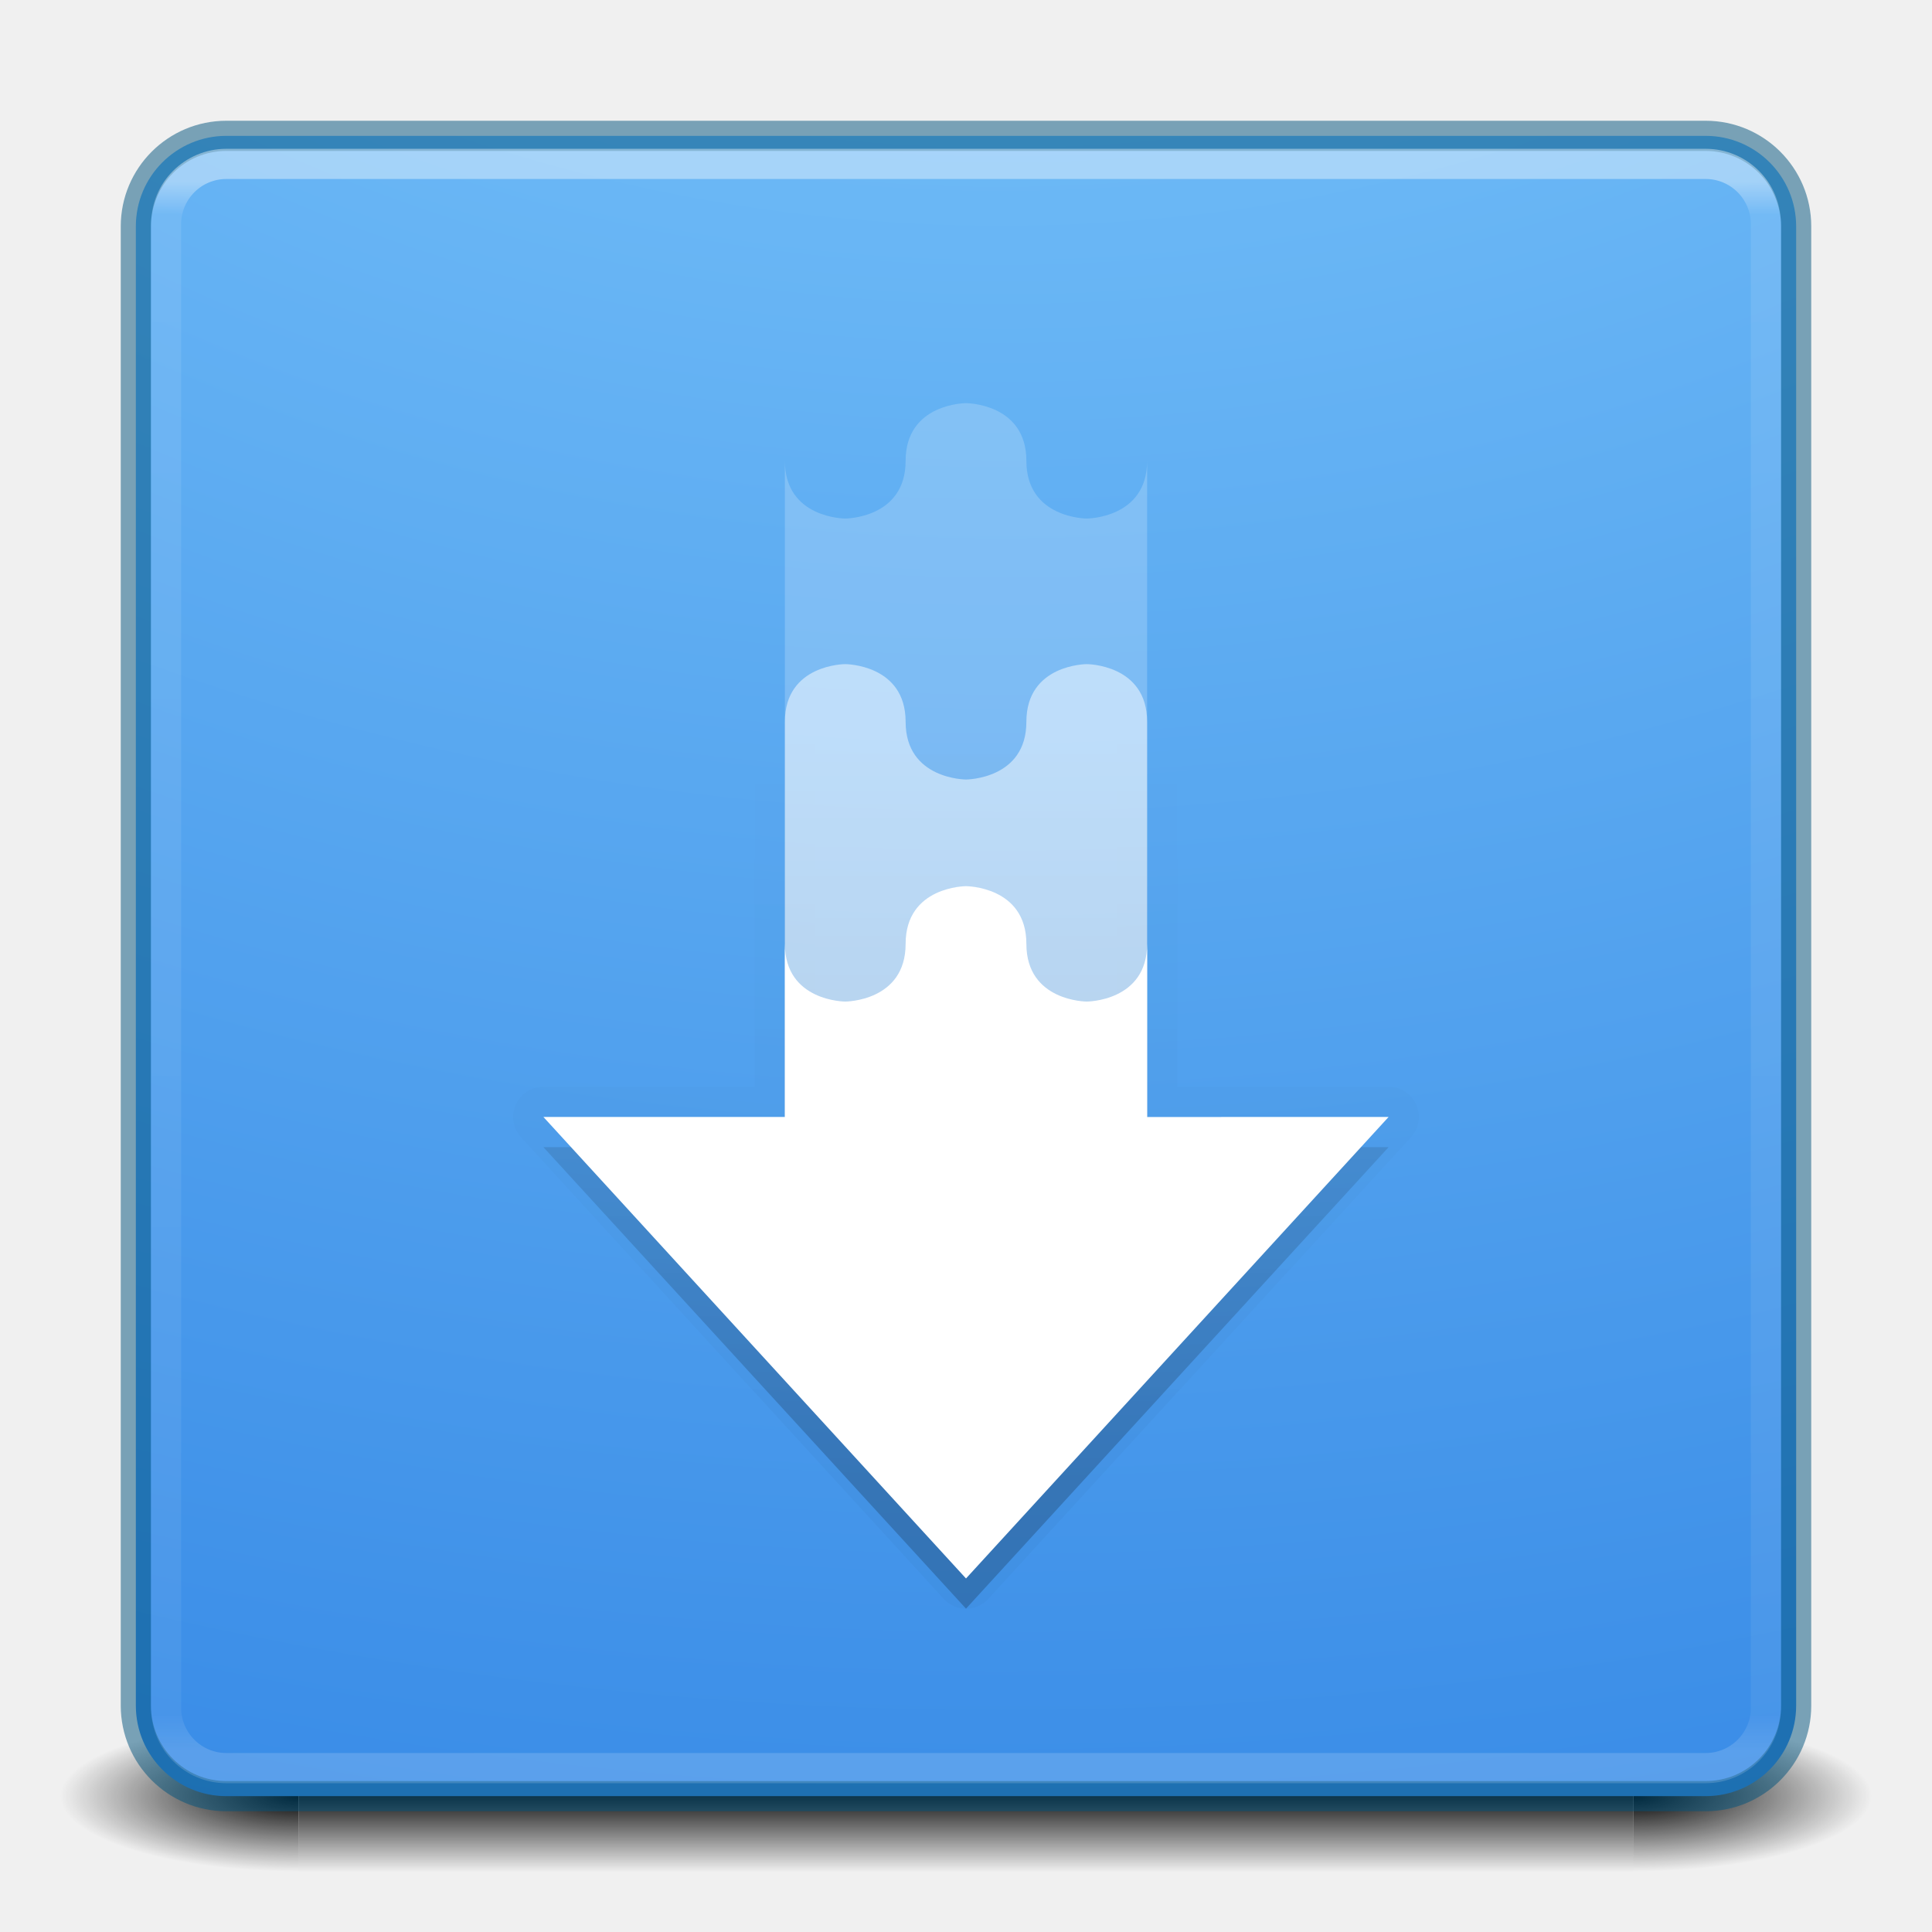
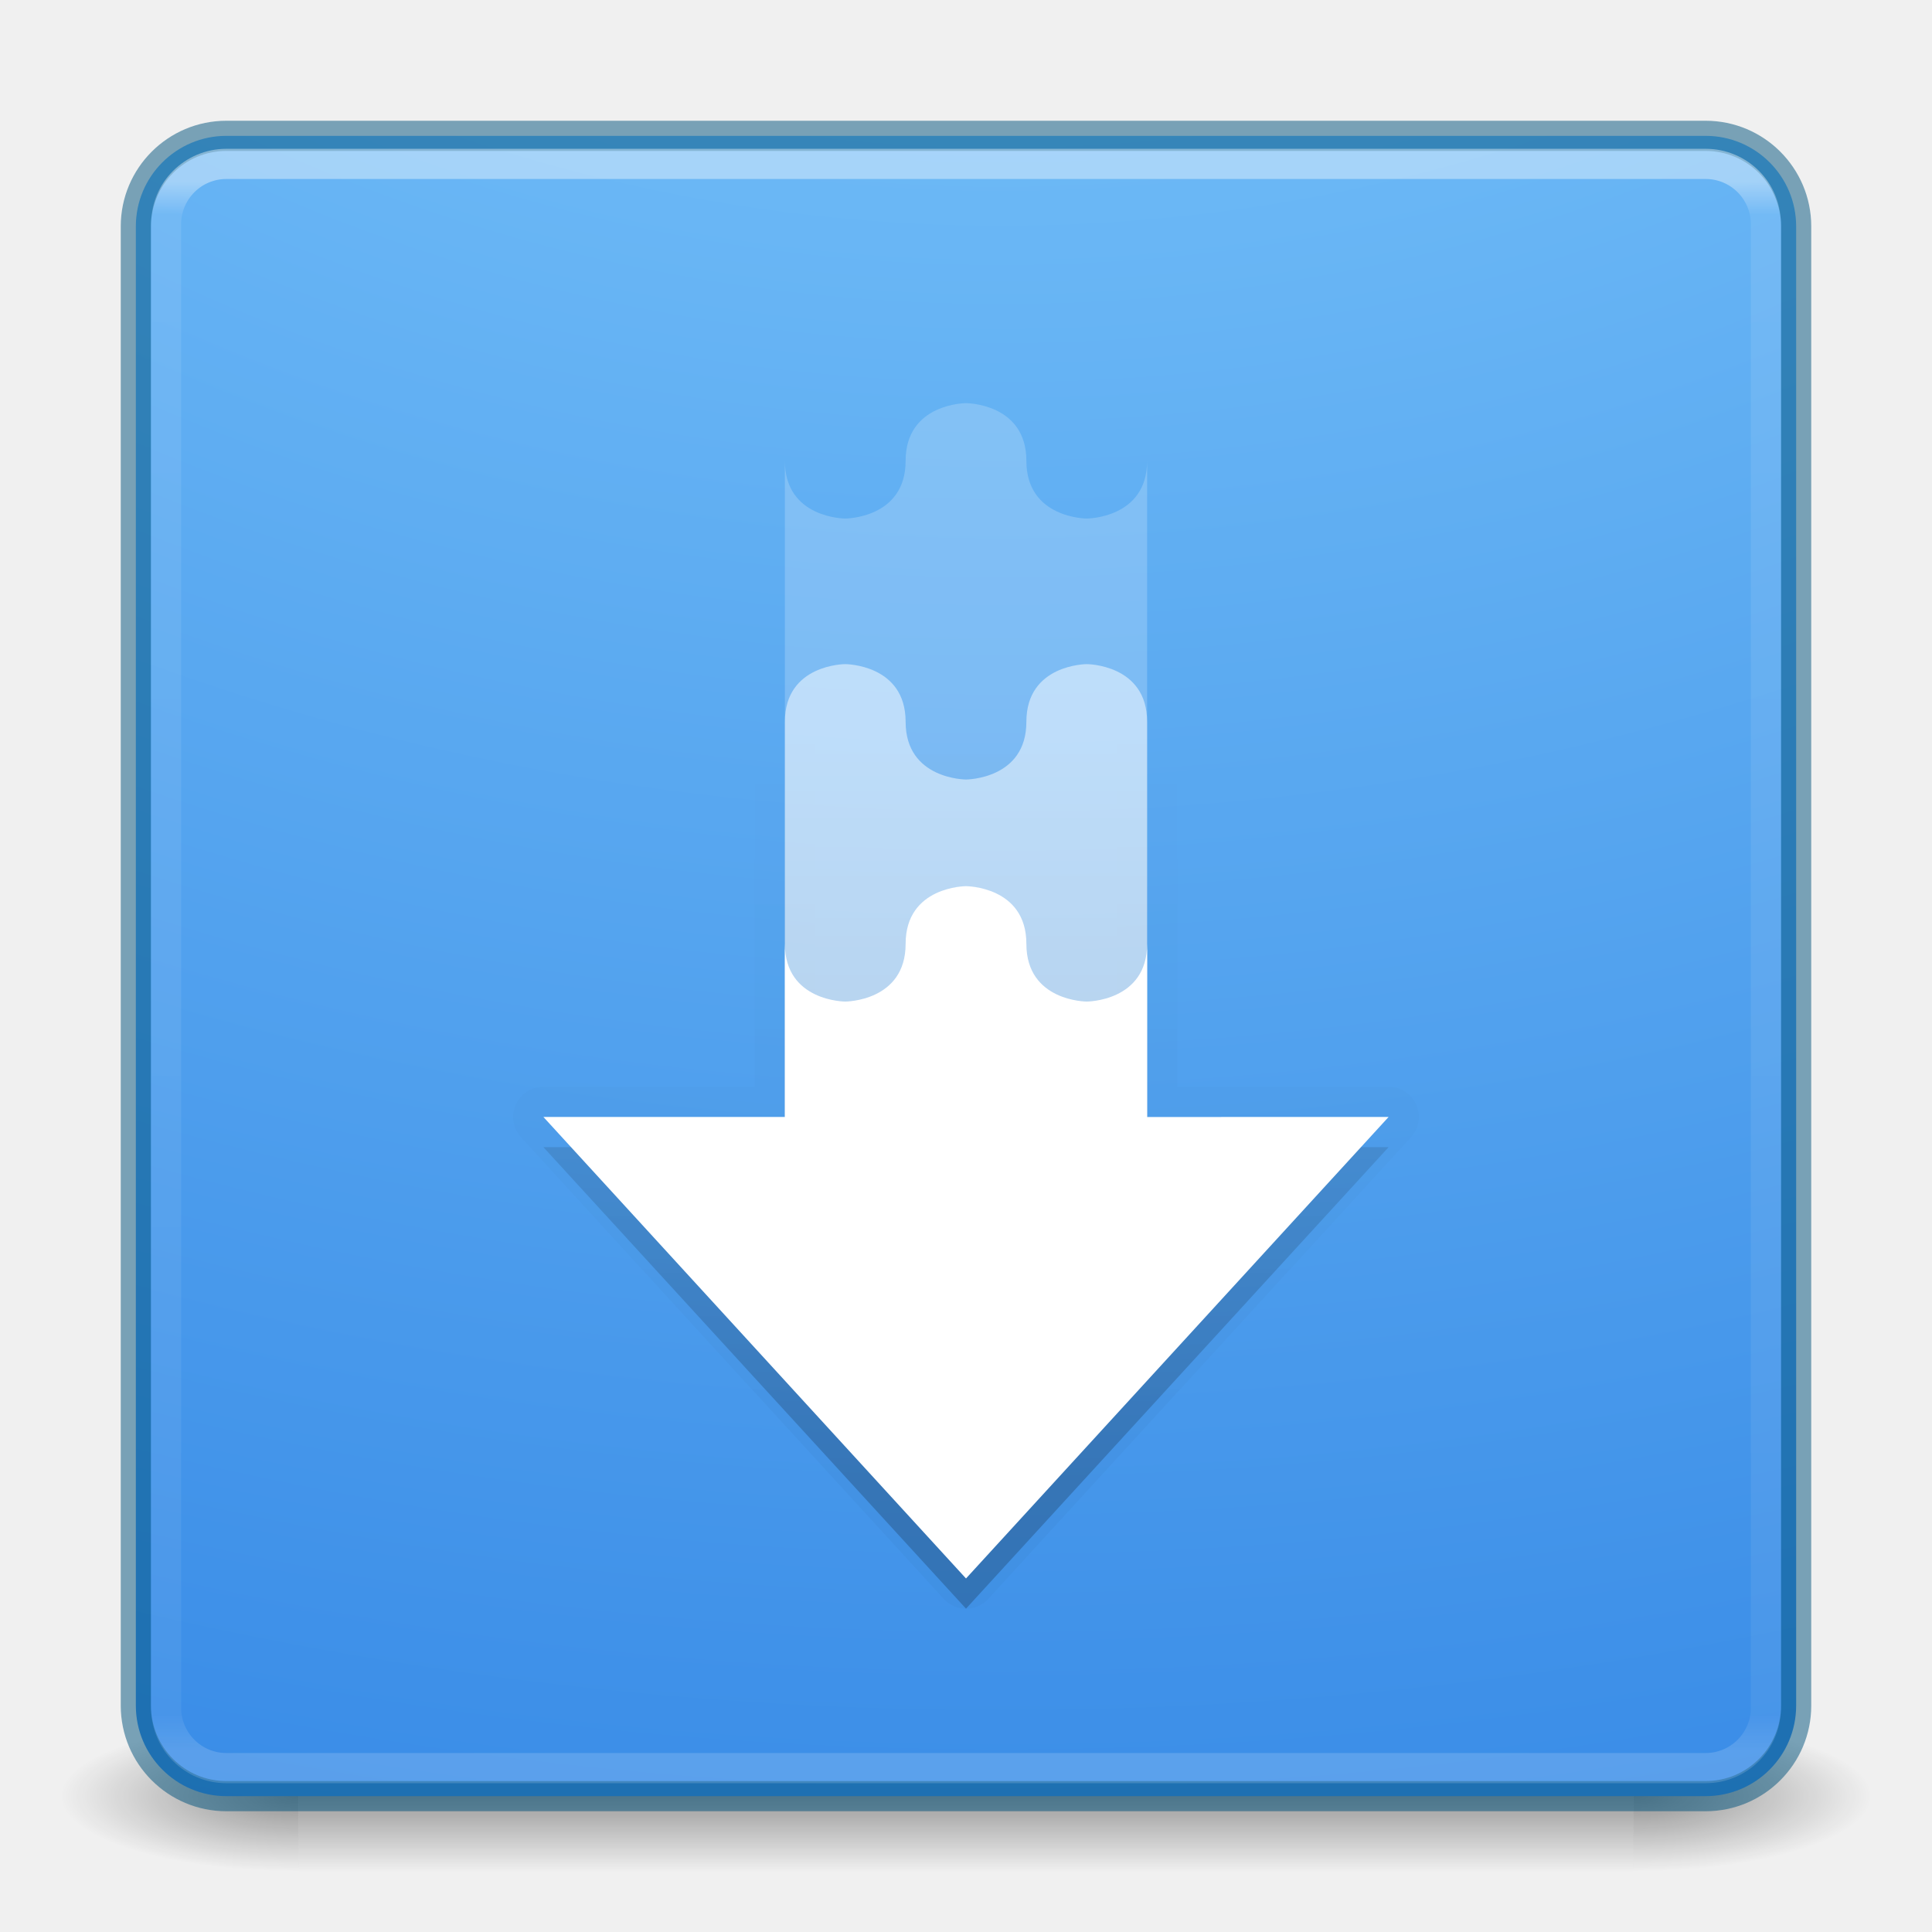
<svg xmlns="http://www.w3.org/2000/svg" xmlns:xlink="http://www.w3.org/1999/xlink" height="64" id="svg11300" style="display:inline;enable-background:new" version="1.0" viewBox="0 0 64 64" width="64">
  <defs id="defs3">
    <linearGradient id="linearGradient10457">
      <stop id="stop10453" offset="0" style="stop-color:#000000;stop-opacity:1;" />
      <stop id="stop10455" offset="1" style="stop-color:#000000;stop-opacity:0;" />
    </linearGradient>
    <linearGradient id="linearGradient4712">
      <stop id="stop4708" offset="0" style="stop-color:#000000;stop-opacity:1;" />
      <stop id="stop4710" offset="1" style="stop-color:#000000;stop-opacity:0;" />
    </linearGradient>
    <linearGradient id="linearGradient4187">
      <stop id="stop4189" offset="0" style="stop-color:#ffffff;stop-opacity:1" />
      <stop id="stop4191" offset="0.021" style="stop-color:#ffffff;stop-opacity:0.235" />
      <stop id="stop4193" offset="0.977" style="stop-color:#ffffff;stop-opacity:0.157" />
      <stop id="stop4195" offset="1" style="stop-color:#ffffff;stop-opacity:0.392" />
    </linearGradient>
    <linearGradient id="linearGradient3702-501-757-6-946">
      <stop id="stop3228" offset="0" style="stop-color:#181818;stop-opacity:0" />
      <stop id="stop3230" offset="0.5" style="stop-color:#181818;stop-opacity:1" />
      <stop id="stop3232" offset="1" style="stop-color:#181818;stop-opacity:0" />
    </linearGradient>
    <linearGradient gradientTransform="matrix(1.432432,0,0,1.436283,189.6216,145.5292)" gradientUnits="userSpaceOnUse" xlink:href="#linearGradient4187" id="linearGradient3904" x1="24" x2="24" y1="5.909" y2="42.092" />
    <radialGradient cx="6.73" cy="9.957" fx="6.2" fy="9.957" gradientTransform="matrix(0,13.39398,-16.44353,0,388.902,33.10632)" gradientUnits="userSpaceOnUse" xlink:href="#linearGradient27416-1-2-0-1" id="radialGradient4147" r="12.672" />
    <radialGradient cx="4.993" cy="43.5" fx="4.993" fy="43.5" gradientTransform="matrix(3.163875,0,0,1,230.2971,164)" gradientUnits="userSpaceOnUse" xlink:href="#linearGradient4712" id="radialGradient2873-966-168-714" r="2.5" />
    <radialGradient cx="4.993" cy="43.5" fx="4.993" fy="43.5" gradientTransform="matrix(3.163875,0,0,1,-217.7029,-251)" gradientUnits="userSpaceOnUse" xlink:href="#linearGradient4712" id="radialGradient2875-742-326-419" r="2.5" />
    <linearGradient gradientTransform="matrix(1.57895,0,0,0.7142857,186.1052,176.4286)" gradientUnits="userSpaceOnUse" xlink:href="#linearGradient3702-501-757-6-946" id="linearGradient2877-634-617-908" x1="25.058" x2="25.058" y1="47.028" y2="39.999" />
    <linearGradient id="linearGradient27416-1-2-0-1">
      <stop id="stop27420-2-0-8-7" offset="0" style="stop-color:#8cd5ff;stop-opacity:1" />
      <stop id="stop10017" offset="0.555" style="stop-color:#3689e6;stop-opacity:1" />
      <stop id="stop27422-3-5-3-3" offset="1" style="stop-color:#3689e6;stop-opacity:1" />
    </linearGradient>
    <linearGradient gradientTransform="translate(0,1)" gradientUnits="userSpaceOnUse" xlink:href="#linearGradient10457" id="linearGradient10667" x1="224" x2="224" y1="196" y2="172" />
    <linearGradient gradientUnits="userSpaceOnUse" xlink:href="#linearGradient10457" id="linearGradient10681" x1="224" x2="224" y1="196" y2="172" />
    <linearGradient gradientTransform="translate(0,-1)" gradientUnits="userSpaceOnUse" xlink:href="#linearGradient10457" id="linearGradient10691" x1="229" x2="229" y1="197" y2="173" />
  </defs>
  <g id="g153" transform="translate(-192,-148)">
-     <rect height="64" id="rect5467" style="display:inline;overflow:visible;visibility:visible;fill:none;fill-opacity:1;fill-rule:nonzero;stroke:none;stroke-width:2;marker:none;enable-background:accumulate" transform="scale(-1)" width="64" x="-256" y="-212" />
-     <rect height="5" id="rect2801" style="fill:url(#radialGradient2873-966-168-714);fill-opacity:1;stroke:none;stroke-width:1.062" width="7.895" x="246.105" y="205" />
-     <rect height="5" id="rect3696" style="fill:url(#radialGradient2875-742-326-419);fill-opacity:1;stroke:none;stroke-width:1.062" transform="scale(-1)" width="7.895" x="-201.895" y="-210" />
-     <rect height="5" id="rect3700" style="fill:url(#linearGradient2877-634-617-908);fill-opacity:1;stroke:none;stroke-width:1.062" width="44.211" x="201.895" y="205" />
+     <rect height="5" id="rect2801" style="opacity:0.4;fill:url(#radialGradient2873-966-168-714);fill-opacity:1;stroke:none;stroke-width:1.062" width="7.895" x="246.105" y="205" />
+     <rect height="5" id="rect3696" style="opacity:0.4;fill:url(#radialGradient2875-742-326-419);fill-opacity:1;stroke:none;stroke-width:1.062" transform="scale(-1)" width="7.895" x="-201.895" y="-210" />
+     <rect height="5" id="rect3700" style="opacity:0.4;fill:url(#linearGradient2877-634-617-908);fill-opacity:1;stroke:none;stroke-width:1.062" width="44.211" x="201.895" y="205" />
    <rect height="55" id="rect5505-21-3-8-5-2-9" rx="3" ry="3" style="color:#000000;display:inline;overflow:visible;visibility:visible;fill:url(#radialGradient4147);fill-opacity:1;fill-rule:nonzero;stroke:#00537d;stroke-width:1;stroke-opacity:0.498;marker:none;enable-background:accumulate" width="55" x="196.5" y="152.5" />
    <path d="m 224,161.355 c 0,0 -2,9.8e-4 -2,1.912 0,1.911 -2,1.91 -2,1.91 0,0 -2,0.003 -2,-1.91 V 171.91 185 h -8 L 224,200.289 238,185 l -8,0.002 V 185 v -5.732 -7.357 -8.643 c 0,1.911 -2,1.91 -2,1.91 0,0 -2,9.8e-4 -2,-1.91 0,-1.911 -2,-1.912 -2,-1.912 z" id="path10669" style="color:#bebebe;display:inline;overflow:visible;visibility:visible;opacity:0.05;fill:url(#linearGradient10681);fill-opacity:1;fill-rule:nonzero;stroke:url(#linearGradient10691);stroke-width:2;stroke-linejoin:round;stroke-miterlimit:4;stroke-dasharray:none;stroke-opacity:0.498;marker:none;enable-background:accumulate" />
    <path d="m 224,162.355 c 0,0 -2,9.8e-4 -2,1.912 0,1.911 -2,1.91 -2,1.91 0,0 -2,0.003 -2,-1.91 V 172.91 186 h -8 L 224,201.289 238,186 l -8,0.002 V 186 v -5.732 -7.357 -8.643 c 0,1.911 -2,1.91 -2,1.91 0,0 -2,9.8e-4 -2,-1.91 0,-1.911 -2,-1.912 -2,-1.912 z" id="path10604" style="color:#bebebe;display:inline;overflow:visible;visibility:visible;opacity:0.2;fill:url(#linearGradient10667);fill-opacity:1;fill-rule:nonzero;stroke:none;stroke-width:1;marker:none;enable-background:accumulate" />
    <path d="m 224,161.355 c 0,0 -2,0 -2,1.911 0,1.911 -2,1.911 -2,1.911 0,0 -2,0.002 -2,-1.911 v 26.756 h 12 v -26.756 c 0,1.911 -2,1.911 -2,1.911 0,0 -2,0 -2,-1.911 0,-1.911 -2,-1.911 -2,-1.911 z" id="path10554" style="color:#bebebe;display:inline;overflow:visible;visibility:visible;opacity:0.2;fill:#ffffff;fill-opacity:1;fill-rule:nonzero;stroke:none;stroke-width:1;marker:none;enable-background:accumulate" />
    <rect height="53.142" id="rect6741" rx="2" ry="2" style="opacity:0.4;fill:none;stroke:url(#linearGradient3904);stroke-width:1;stroke-linecap:round;stroke-linejoin:round;stroke-miterlimit:4;stroke-dasharray:none;stroke-dashoffset:0;stroke-opacity:1" width="53" x="197.5" y="153.429" />
    <path d="M 210,185 224,200.289 238,185 l -8,0.002 v -5.735 c 0,1.911 -2,1.911 -2,1.911 0,0 -2,0 -2,-1.911 0,-1.911 -2,-1.911 -2,-1.911 0,0 -2,0 -2,1.911 0,1.911 -2,1.911 -2,1.911 0,0 -2,0 -2,-1.913 V 185 Z" id="path10518" style="color:#bebebe;display:inline;overflow:visible;visibility:visible;fill:#ffffff;fill-opacity:1;fill-rule:nonzero;stroke:none;stroke-width:1;marker:none;enable-background:accumulate" />
    <path d="m 220,170 c 0,0 -2,-0.002 -2,1.911 V 185 h 12 v -13.089 c 0,-1.911 -2,-1.911 -2,-1.911 0,0 -2,0 -2,1.911 0,1.911 -2,1.911 -2,1.911 0,0 -2,0 -2,-1.911 0,-1.911 -2,-1.911 -2,-1.911 z" id="path10536" style="color:#bebebe;display:inline;overflow:visible;visibility:visible;opacity:0.5;fill:#ffffff;fill-opacity:1;fill-rule:nonzero;stroke:none;stroke-width:1;marker:none;enable-background:accumulate" />
  </g>
</svg>
